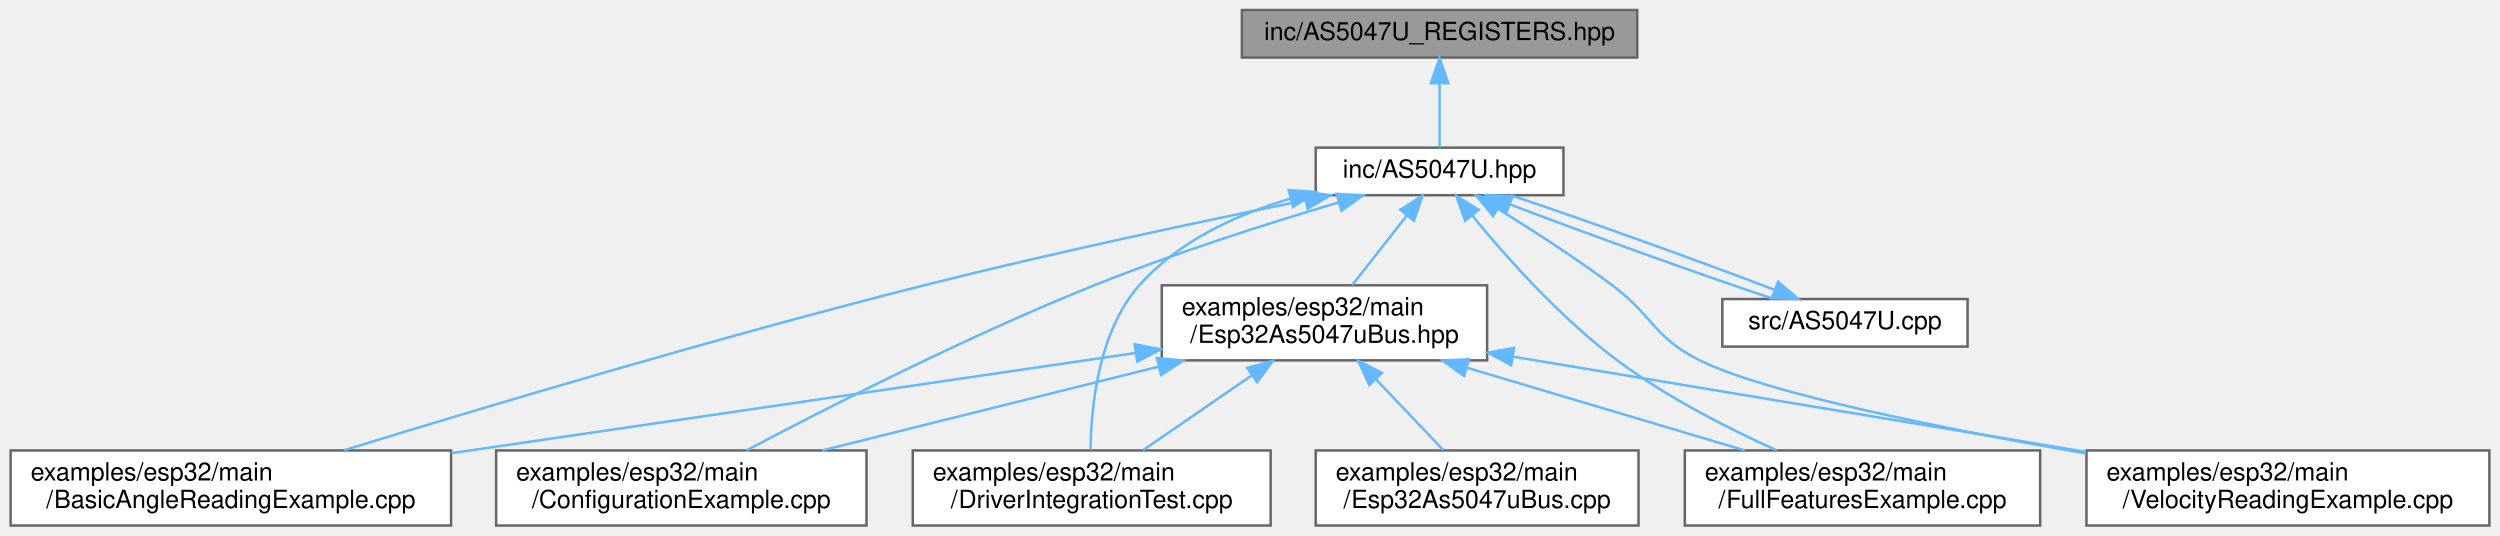
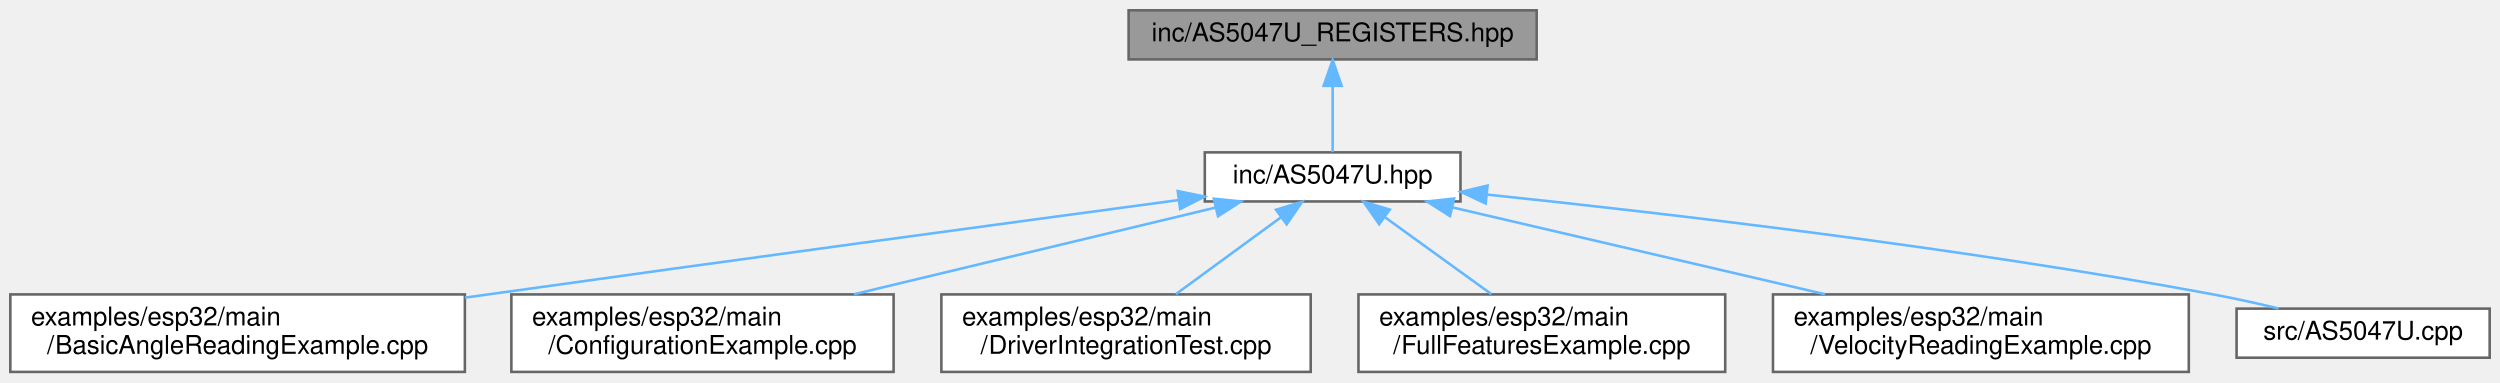
- <svg xmlns="http://www.w3.org/2000/svg" xmlns:xlink="http://www.w3.org/1999/xlink" width="999pt" height="214pt" viewBox="0.00 0.00 998.50 214.00">
-   <g id="graph0" class="graph" transform="scale(1 1) rotate(0) translate(4 210)">
+ <svg xmlns="http://www.w3.org/2000/svg" xmlns:xlink="http://www.w3.org/1999/xlink" width="968pt" height="148pt" viewBox="0.00 0.00 968.00 148.00">
+   <g id="graph0" class="graph" transform="scale(1 1) rotate(0) translate(4 144)">
    <g id="Node000001" class="node">
      <g id="a_Node000001">
        <a xlink:title="Register definitions for the AS5047U Rotary Position Sensor.">
-           <polygon fill="#999999" stroke="#666666" points="650,-206 492,-206 492,-187 650,-187 650,-206" />
-           <text text-anchor="middle" x="571" y="-194" font-family="Helvetica,sans-Serif" font-size="10.00">inc/AS5047U_REGISTERS.hpp</text>
+           <polygon fill="#999999" stroke="#666666" points="591,-140 433,-140 433,-121 591,-121 591,-140" />
+           <text text-anchor="middle" x="512" y="-128" font-family="Helvetica,sans-Serif" font-size="10.00">inc/AS5047U_REGISTERS.hpp</text>
        </a>
      </g>
    </g>
    <g id="Node000002" class="node">
      <g id="a_Node000002">
        <a xlink:href="AS5047U_8hpp.html" target="_top" xlink:title="Driver for AMS AS5047U Magnetic Rotary Position Sensor (C++21).">
-           <polygon fill="white" stroke="#666666" points="620.5,-151 521.5,-151 521.5,-132 620.5,-132 620.5,-151" />
-           <text text-anchor="middle" x="571" y="-139" font-family="Helvetica,sans-Serif" font-size="10.00">inc/AS5047U.hpp</text>
+           <polygon fill="white" stroke="#666666" points="561.5,-85 462.5,-85 462.5,-66 561.5,-66 561.5,-85" />
+           <text text-anchor="middle" x="512" y="-73" font-family="Helvetica,sans-Serif" font-size="10.00">inc/AS5047U.hpp</text>
        </a>
      </g>
    </g>
    <g id="edge1_Node000001_Node000002" class="edge">
      <g id="a_edge1_Node000001_Node000002">
        <a xlink:title=" ">
-           <path fill="none" stroke="#63b8ff" d="M571,-176.66C571,-167.93 571,-157.99 571,-151.09" />
-           <polygon fill="#63b8ff" stroke="#63b8ff" points="567.5,-176.75 571,-186.75 574.5,-176.75 567.5,-176.75" />
+           <path fill="none" stroke="#63b8ff" d="M512,-110.66C512,-101.93 512,-91.99 512,-85.09" />
+           <polygon fill="#63b8ff" stroke="#63b8ff" points="508.5,-110.75 512,-120.75 515.5,-110.75 508.5,-110.75" />
        </a>
      </g>
    </g>
    <g id="Node000003" class="node">
      <g id="a_Node000003">
        <a xlink:href="BasicAngleReadingExample_8cpp.html" target="_top" xlink:title="Basic angle reading example with diagnostics.">
          <polygon fill="white" stroke="#666666" points="176,-30 0,-30 0,0 176,0 176,-30" />
          <text text-anchor="start" x="8" y="-18" font-family="Helvetica,sans-Serif" font-size="10.00">examples/esp32/main</text>
          <text text-anchor="middle" x="88" y="-7" font-family="Helvetica,sans-Serif" font-size="10.00">/BasicAngleReadingExample.cpp</text>
        </a>
      </g>
    </g>
    <g id="edge2_Node000002_Node000003" class="edge">
      <g id="a_edge2_Node000002_Node000003">
        <a xlink:title=" ">
-           <path fill="none" stroke="#63b8ff" d="M517.45,-129.98C475.73,-121.53 416.46,-108.97 365,-96 282.73,-75.26 187.97,-46.91 133.33,-30.12" />
-           <polygon fill="#63b8ff" stroke="#63b8ff" points="516.9,-133.44 527.4,-131.98 518.28,-126.58 516.9,-133.44" />
+           <path fill="none" stroke="#63b8ff" d="M452.25,-66.52C386.68,-57.72 278.31,-43.08 185,-30 182.05,-29.59 179.05,-29.16 176.02,-28.74" />
+           <polygon fill="#63b8ff" stroke="#63b8ff" points="452.02,-70.02 462.4,-67.88 452.95,-63.08 452.02,-70.02" />
        </a>
      </g>
    </g>
    <g id="Node000004" class="node">
      <g id="a_Node000004">
        <a xlink:href="ConfigurationExample_8cpp.html" target="_top" xlink:title="Configuration example with ABI, UVW, and PWM setup.">
          <polygon fill="white" stroke="#666666" points="342,-30 194,-30 194,0 342,0 342,-30" />
          <text text-anchor="start" x="202" y="-18" font-family="Helvetica,sans-Serif" font-size="10.00">examples/esp32/main</text>
          <text text-anchor="middle" x="268" y="-7" font-family="Helvetica,sans-Serif" font-size="10.00">/ConfigurationExample.cpp</text>
        </a>
      </g>
    </g>
    <g id="edge3_Node000002_Node000004" class="edge">
      <g id="a_edge3_Node000002_Node000004">
        <a xlink:title=" ">
-           <path fill="none" stroke="#63b8ff" d="M530.65,-129.11C502.85,-120.87 465.25,-108.94 433,-96 382.63,-75.78 326.16,-47.01 294.06,-30.04" />
-           <polygon fill="#63b8ff" stroke="#63b8ff" points="529.84,-132.52 540.42,-131.97 531.81,-125.8 529.84,-132.52" />
+           <path fill="none" stroke="#63b8ff" d="M466.64,-63.62C427.14,-54.16 369.64,-40.37 326.66,-30.06" />
+           <polygon fill="#63b8ff" stroke="#63b8ff" points="465.98,-67.07 476.52,-65.99 467.61,-60.26 465.98,-67.07" />
        </a>
      </g>
    </g>
    <g id="Node000005" class="node">
      <g id="a_Node000005">
        <a xlink:href="DriverIntegrationTest_8cpp.html" target="_top" xlink:title="Comprehensive Integration Test Suite for AS5047U Driver.">
          <polygon fill="white" stroke="#666666" points="503.5,-30 360.5,-30 360.5,0 503.5,0 503.5,-30" />
          <text text-anchor="start" x="368.5" y="-18" font-family="Helvetica,sans-Serif" font-size="10.00">examples/esp32/main</text>
          <text text-anchor="middle" x="432" y="-7" font-family="Helvetica,sans-Serif" font-size="10.00">/DriverIntegrationTest.cpp</text>
        </a>
      </g>
    </g>
    <g id="edge4_Node000002_Node000005" class="edge">
      <g id="a_edge4_Node000002_Node000005">
        <a xlink:title=" ">
-           <path fill="none" stroke="#63b8ff" d="M511.37,-130.62C489.59,-124.17 466.51,-113.53 451,-96 434.73,-77.61 431.74,-47.82 431.54,-30.25" />
-           <polygon fill="#63b8ff" stroke="#63b8ff" points="510.68,-134.06 521.25,-133.3 512.51,-127.31 510.68,-134.06" />
+           <path fill="none" stroke="#63b8ff" d="M491.85,-59.77C479.42,-50.68 463.57,-39.09 451.3,-30.11" />
+           <polygon fill="#63b8ff" stroke="#63b8ff" points="490.06,-62.79 500.2,-65.87 494.19,-57.14 490.06,-62.79" />
        </a>
      </g>
    </g>
    <g id="Node000006" class="node">
      <g id="a_Node000006">
-         <a xlink:href="Esp32As5047uBus_8hpp.html" target="_top" xlink:title="ESP32 SPI transport implementation for AS5047U driver.">
-           <polygon fill="white" stroke="#666666" points="590,-96 460,-96 460,-66 590,-66 590,-96" />
-           <text text-anchor="start" x="468" y="-84" font-family="Helvetica,sans-Serif" font-size="10.00">examples/esp32/main</text>
-           <text text-anchor="middle" x="525" y="-73" font-family="Helvetica,sans-Serif" font-size="10.00">/Esp32As5047uBus.hpp</text>
+         <a xlink:href="FullFeaturesExample_8cpp.html" target="_top" xlink:title="Comprehensive example demonstrating all AS5047U features.">
+           <polygon fill="white" stroke="#666666" points="664,-30 522,-30 522,0 664,0 664,-30" />
+           <text text-anchor="start" x="530" y="-18" font-family="Helvetica,sans-Serif" font-size="10.00">examples/esp32/main</text>
+           <text text-anchor="middle" x="593" y="-7" font-family="Helvetica,sans-Serif" font-size="10.00">/FullFeaturesExample.cpp</text>
        </a>
      </g>
    </g>
    <g id="edge5_Node000002_Node000006" class="edge">
      <g id="a_edge5_Node000002_Node000006">
        <a xlink:title=" ">
-           <path fill="none" stroke="#63b8ff" d="M557.93,-123.88C551.04,-115.11 542.67,-104.48 536.1,-96.11" />
-           <polygon fill="#63b8ff" stroke="#63b8ff" points="555.28,-126.17 564.21,-131.87 560.78,-121.84 555.28,-126.17" />
+           <path fill="none" stroke="#63b8ff" d="M532.4,-59.77C544.98,-50.68 561.04,-39.09 573.46,-30.11" />
+           <polygon fill="#63b8ff" stroke="#63b8ff" points="530.01,-57.18 523.95,-65.87 534.11,-62.85 530.01,-57.18" />
+         </a>
+       </g>
+     </g>
+     <g id="Node000007" class="node">
+       <g id="a_Node000007">
+         <a xlink:href="VelocityReadingExample_8cpp.html" target="_top" xlink:title="Velocity reading example with unit conversions.">
+           <polygon fill="white" stroke="#666666" points="843.5,-30 682.5,-30 682.5,0 843.5,0 843.5,-30" />
+           <text text-anchor="start" x="690.5" y="-18" font-family="Helvetica,sans-Serif" font-size="10.00">examples/esp32/main</text>
+           <text text-anchor="middle" x="763" y="-7" font-family="Helvetica,sans-Serif" font-size="10.00">/VelocityReadingExample.cpp</text>
+         </a>
+       </g>
+     </g>
+     <g id="edge6_Node000002_Node000007" class="edge">
+       <g id="a_edge6_Node000002_Node000007">
+         <a xlink:title=" ">
+           <path fill="none" stroke="#63b8ff" d="M558.41,-63.68C599.04,-54.21 658.35,-40.39 702.66,-30.06" />
+           <polygon fill="#63b8ff" stroke="#63b8ff" points="557.44,-60.32 548.5,-65.99 559.03,-67.13 557.44,-60.32" />
        </a>
      </g>
    </g>
    <g id="Node000008" class="node">
      <g id="a_Node000008">
-         <a xlink:href="FullFeaturesExample_8cpp.html" target="_top" xlink:title="Comprehensive example demonstrating all AS5047U features.">
-           <polygon fill="white" stroke="#666666" points="811,-30 669,-30 669,0 811,0 811,-30" />
-           <text text-anchor="start" x="677" y="-18" font-family="Helvetica,sans-Serif" font-size="10.00">examples/esp32/main</text>
-           <text text-anchor="middle" x="740" y="-7" font-family="Helvetica,sans-Serif" font-size="10.00">/FullFeaturesExample.cpp</text>
+         <a xlink:href="AS5047U_8cpp.html" target="_top" xlink:title=" ">
+           <polygon fill="white" stroke="#666666" points="960,-24.5 862,-24.5 862,-5.5 960,-5.5 960,-24.5" />
+           <text text-anchor="middle" x="911" y="-12.5" font-family="Helvetica,sans-Serif" font-size="10.00">src/AS5047U.cpp</text>
        </a>
      </g>
    </g>
-     <g id="edge12_Node000002_Node000008" class="edge">
-       <g id="a_edge12_Node000002_Node000008">
+     <g id="edge7_Node000002_Node000008" class="edge">
+       <g id="a_edge7_Node000002_Node000008">
        <a xlink:title=" ">
-           <path fill="none" stroke="#63b8ff" d="M584.14,-123.72C597.45,-107.49 619.28,-82.94 642,-66 661.6,-51.39 686.1,-38.89 705.7,-30.04" />
-           <polygon fill="#63b8ff" stroke="#63b8ff" points="581.2,-121.78 577.67,-131.77 586.66,-126.17 581.2,-121.78" />
-         </a>
-       </g>
-     </g>
-     <g id="Node000009" class="node">
-       <g id="a_Node000009">
-         <a xlink:href="VelocityReadingExample_8cpp.html" target="_top" xlink:title="Velocity reading example with unit conversions.">
-           <polygon fill="white" stroke="#666666" points="990.5,-30 829.5,-30 829.5,0 990.5,0 990.5,-30" />
-           <text text-anchor="start" x="837.5" y="-18" font-family="Helvetica,sans-Serif" font-size="10.00">examples/esp32/main</text>
-           <text text-anchor="middle" x="910" y="-7" font-family="Helvetica,sans-Serif" font-size="10.00">/VelocityReadingExample.cpp</text>
-         </a>
-       </g>
-     </g>
-     <g id="edge13_Node000002_Node000009" class="edge">
-       <g id="a_edge13_Node000002_Node000009">
-         <a xlink:title=" ">
-           <path fill="none" stroke="#63b8ff" d="M594.41,-126.5C608.02,-118.1 625.33,-106.94 640,-96 656.42,-83.75 656.63,-75.08 675,-66 701.83,-52.74 772.42,-38.63 829.28,-28.8" />
-           <polygon fill="#63b8ff" stroke="#63b8ff" points="592.37,-123.65 585.66,-131.85 596.01,-129.63 592.37,-123.65" />
-         </a>
-       </g>
-     </g>
-     <g id="Node000010" class="node">
-       <g id="a_Node000010">
-         <a xlink:href="AS5047U_8cpp.html" target="_top" xlink:title=" ">
-           <polygon fill="white" stroke="#666666" points="782,-90.5 684,-90.5 684,-71.5 782,-71.5 782,-90.5" />
-           <text text-anchor="middle" x="733" y="-78.5" font-family="Helvetica,sans-Serif" font-size="10.00">src/AS5047U.cpp</text>
-         </a>
-       </g>
-     </g>
-     <g id="edge14_Node000002_Node000010" class="edge">
-       <g id="a_edge14_Node000002_Node000010">
-         <a xlink:title=" ">
-           <path fill="none" stroke="#63b8ff" d="M598.98,-128.38C628.55,-117.07 674.7,-100.49 704.49,-90.52" />
-           <polygon fill="#63b8ff" stroke="#63b8ff" points="597.69,-125.12 589.63,-131.99 600.22,-131.65 597.69,-125.12" />
-         </a>
-       </g>
-     </g>
-     <g id="edge6_Node000006_Node000003" class="edge">
-       <g id="a_edge6_Node000006_Node000003">
-         <a xlink:title=" ">
-           <path fill="none" stroke="#63b8ff" d="M449.6,-68.96C373.62,-57.83 256.43,-40.67 176.19,-28.92" />
-           <polygon fill="#63b8ff" stroke="#63b8ff" points="449.18,-72.43 459.58,-70.42 450.19,-65.51 449.18,-72.43" />
-         </a>
-       </g>
-     </g>
-     <g id="edge7_Node000006_Node000004" class="edge">
-       <g id="a_edge7_Node000006_Node000004">
-         <a xlink:title=" ">
-           <path fill="none" stroke="#63b8ff" d="M458.81,-63.52C417.13,-53.14 363.91,-39.88 324.27,-30.01" />
-           <polygon fill="#63b8ff" stroke="#63b8ff" points="458.05,-66.93 468.6,-65.95 459.74,-60.14 458.05,-66.93" />
-         </a>
-       </g>
-     </g>
-     <g id="edge8_Node000006_Node000005" class="edge">
-       <g id="a_edge8_Node000006_Node000005">
-         <a xlink:title=" ">
-           <path fill="none" stroke="#63b8ff" d="M495.98,-60.03C481.91,-50.34 465.33,-38.94 452.58,-30.16" />
-           <polygon fill="#63b8ff" stroke="#63b8ff" points="494.14,-63.01 504.36,-65.8 498.11,-57.24 494.14,-63.01" />
-         </a>
-       </g>
-     </g>
-     <g id="Node000007" class="node">
-       <g id="a_Node000007">
-         <a xlink:href="Esp32As5047uBus_8cpp.html" target="_top" xlink:title="ESP32 SPI transport implementation for AS5047U driver.">
-           <polygon fill="white" stroke="#666666" points="650.5,-30 521.5,-30 521.5,0 650.5,0 650.5,-30" />
-           <text text-anchor="start" x="529.5" y="-18" font-family="Helvetica,sans-Serif" font-size="10.00">examples/esp32/main</text>
-           <text text-anchor="middle" x="586" y="-7" font-family="Helvetica,sans-Serif" font-size="10.00">/Esp32As5047uBus.cpp</text>
-         </a>
-       </g>
-     </g>
-     <g id="edge9_Node000006_Node000007" class="edge">
-       <g id="a_edge9_Node000006_Node000007">
-         <a xlink:title=" ">
-           <path fill="none" stroke="#63b8ff" d="M545.62,-58.37C554.49,-49.06 564.61,-38.44 572.5,-30.16" />
-           <polygon fill="#63b8ff" stroke="#63b8ff" points="542.9,-56.14 538.54,-65.8 547.97,-60.97 542.9,-56.14" />
-         </a>
-       </g>
-     </g>
-     <g id="edge10_Node000006_Node000008" class="edge">
-       <g id="a_edge10_Node000006_Node000008">
-         <a xlink:title=" ">
-           <path fill="none" stroke="#63b8ff" d="M582.15,-62.99C616.74,-52.69 660.33,-39.72 692.93,-30.01" />
-           <polygon fill="#63b8ff" stroke="#63b8ff" points="580.77,-59.75 572.18,-65.95 582.77,-66.46 580.77,-59.75" />
-         </a>
-       </g>
-     </g>
-     <g id="edge11_Node000006_Node000009" class="edge">
-       <g id="a_edge11_Node000006_Node000009">
-         <a xlink:title=" ">
-           <path fill="none" stroke="#63b8ff" d="M600.22,-67.5C666.17,-56.53 761.79,-40.64 829.31,-29.41" />
-           <polygon fill="#63b8ff" stroke="#63b8ff" points="599.6,-64.05 590.31,-69.14 600.75,-70.96 599.6,-64.05" />
-         </a>
-       </g>
-     </g>
-     <g id="edge15_Node000010_Node000002" class="edge">
-       <g id="a_edge15_Node000010_Node000002">
-         <a xlink:title=" ">
-           <path fill="none" stroke="#63b8ff" d="M704.99,-94.13C675.4,-105.45 629.26,-122.03 599.48,-131.99" />
-           <polygon fill="#63b8ff" stroke="#63b8ff" points="706.28,-97.39 714.35,-90.52 703.76,-90.86 706.28,-97.39" />
+           <path fill="none" stroke="#63b8ff" d="M571.82,-68.65C640.15,-61.52 755.15,-48.14 853,-30 861.25,-28.47 870.09,-26.51 878.31,-24.54" />
+           <polygon fill="#63b8ff" stroke="#63b8ff" points="571.26,-65.19 561.67,-69.7 571.98,-72.16 571.26,-65.19" />
        </a>
      </g>
    </g>
  </g>
</svg>
